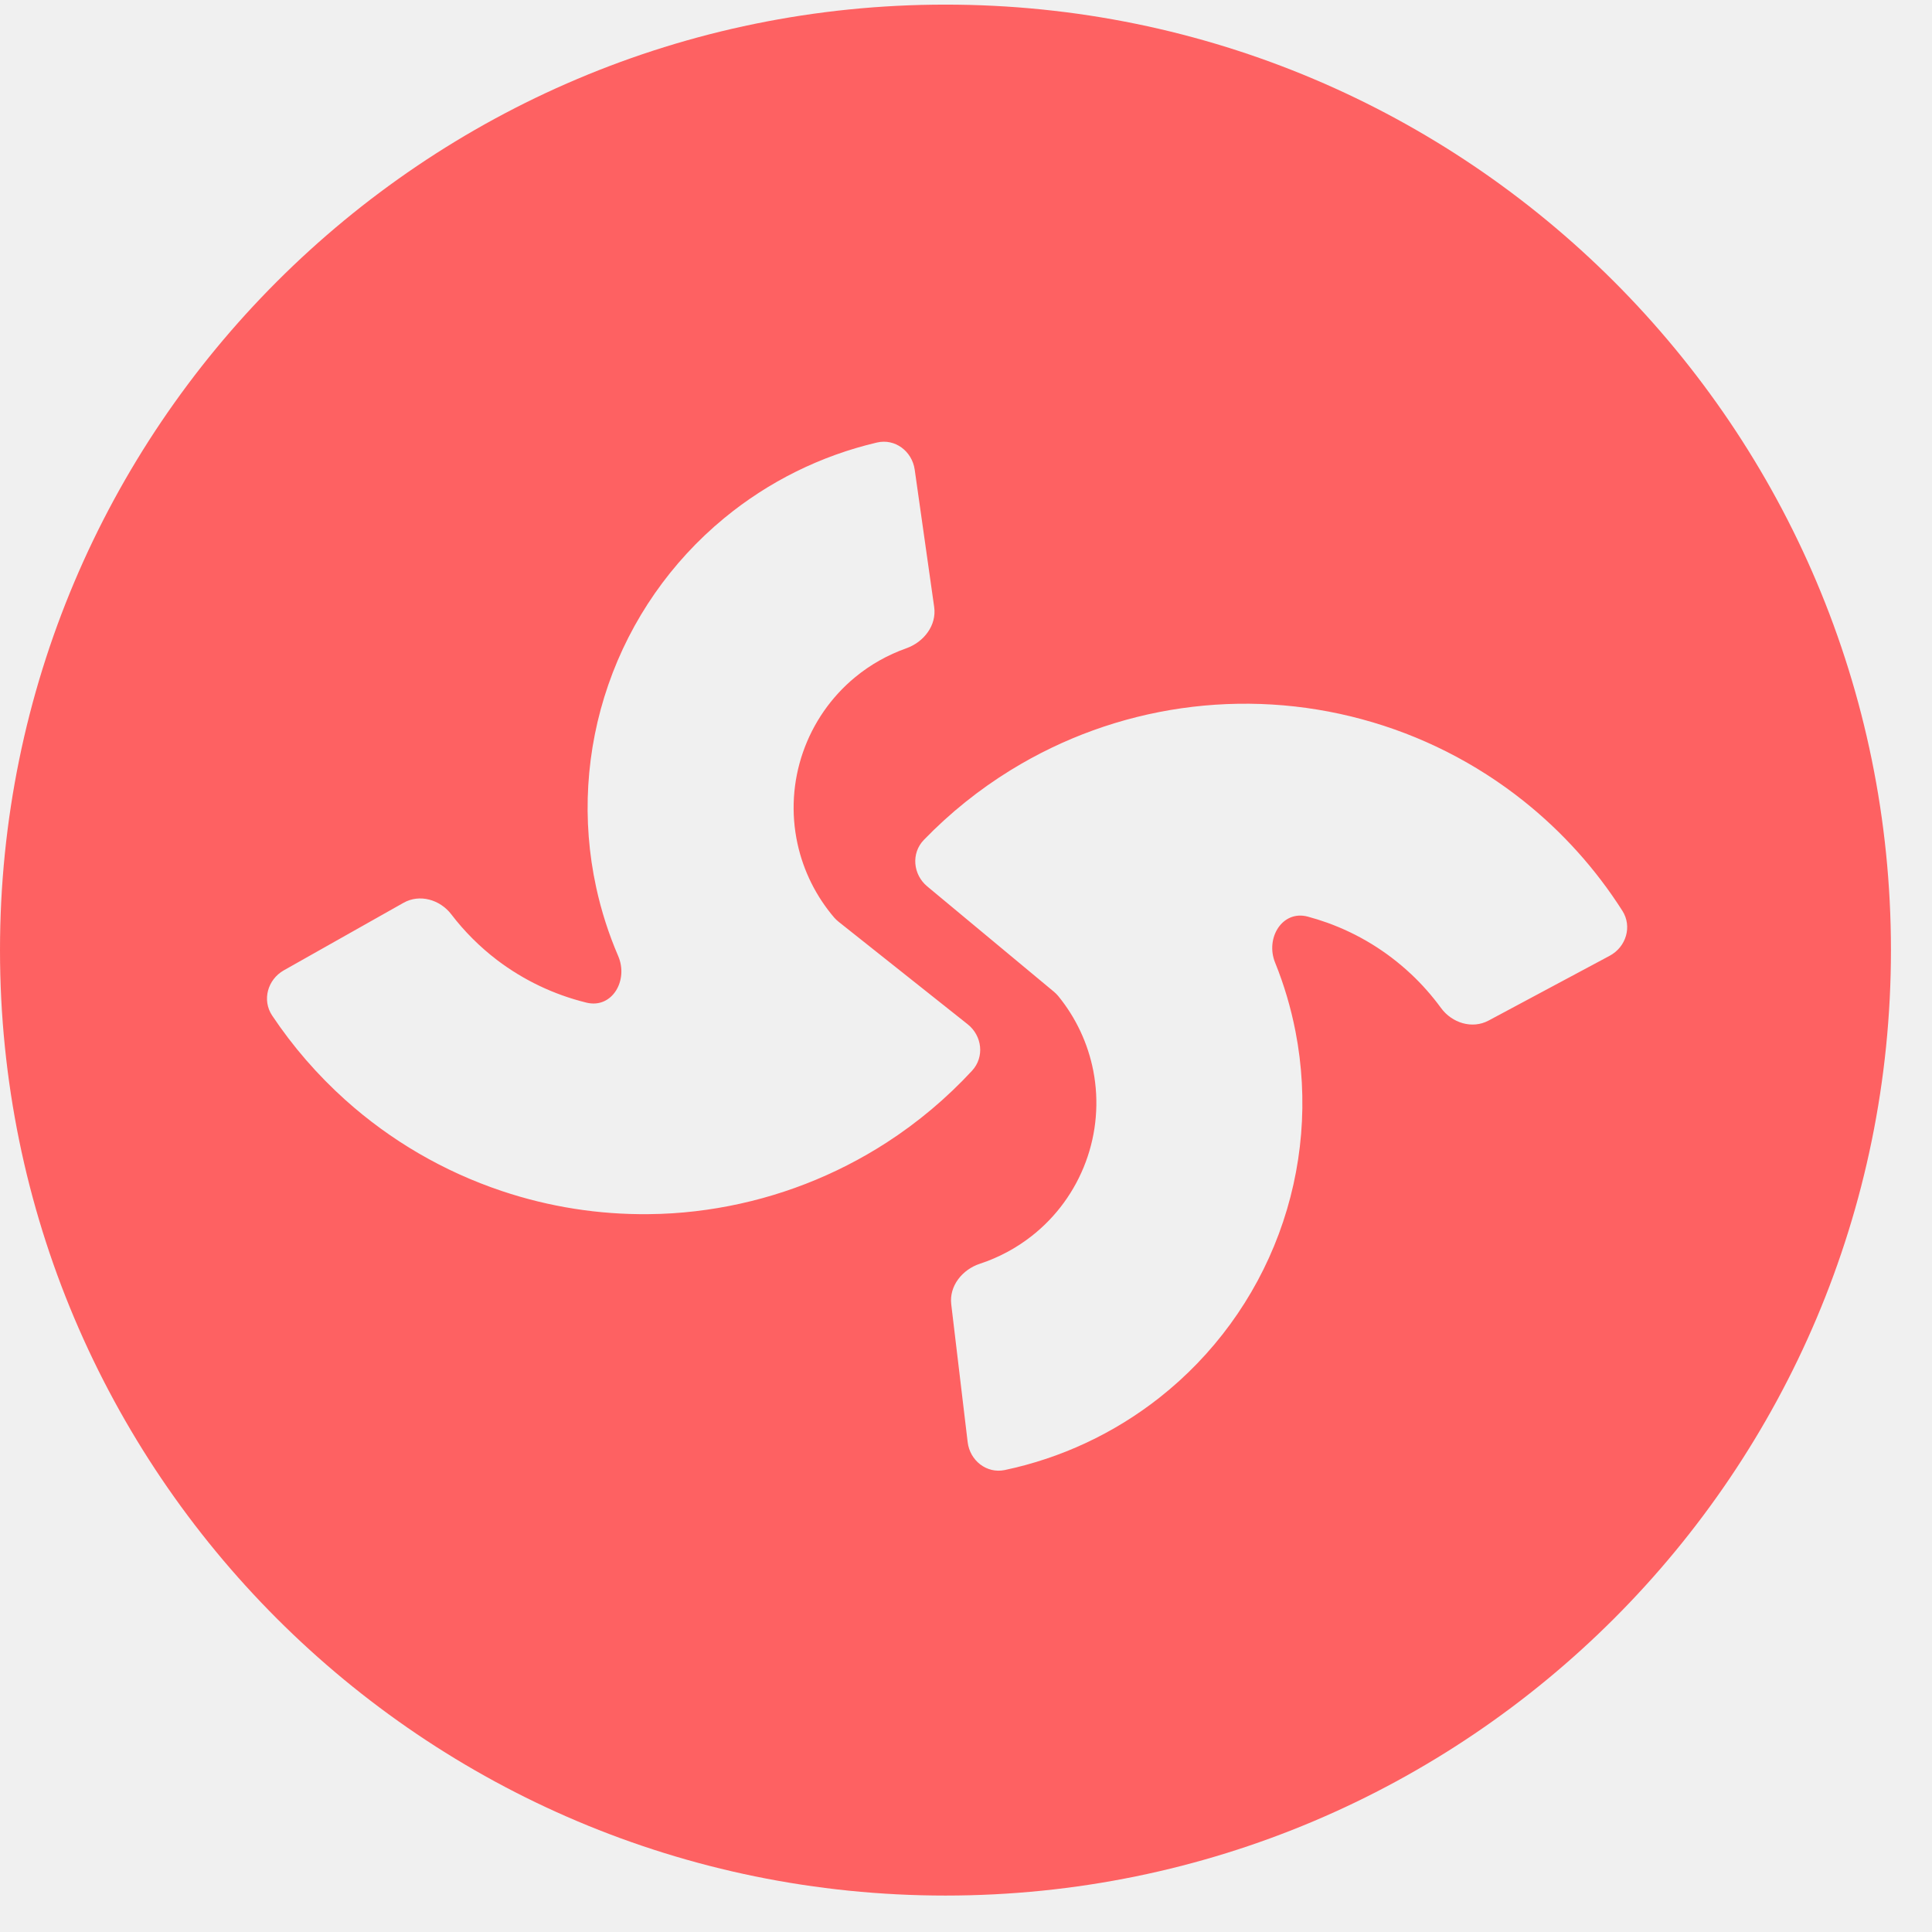
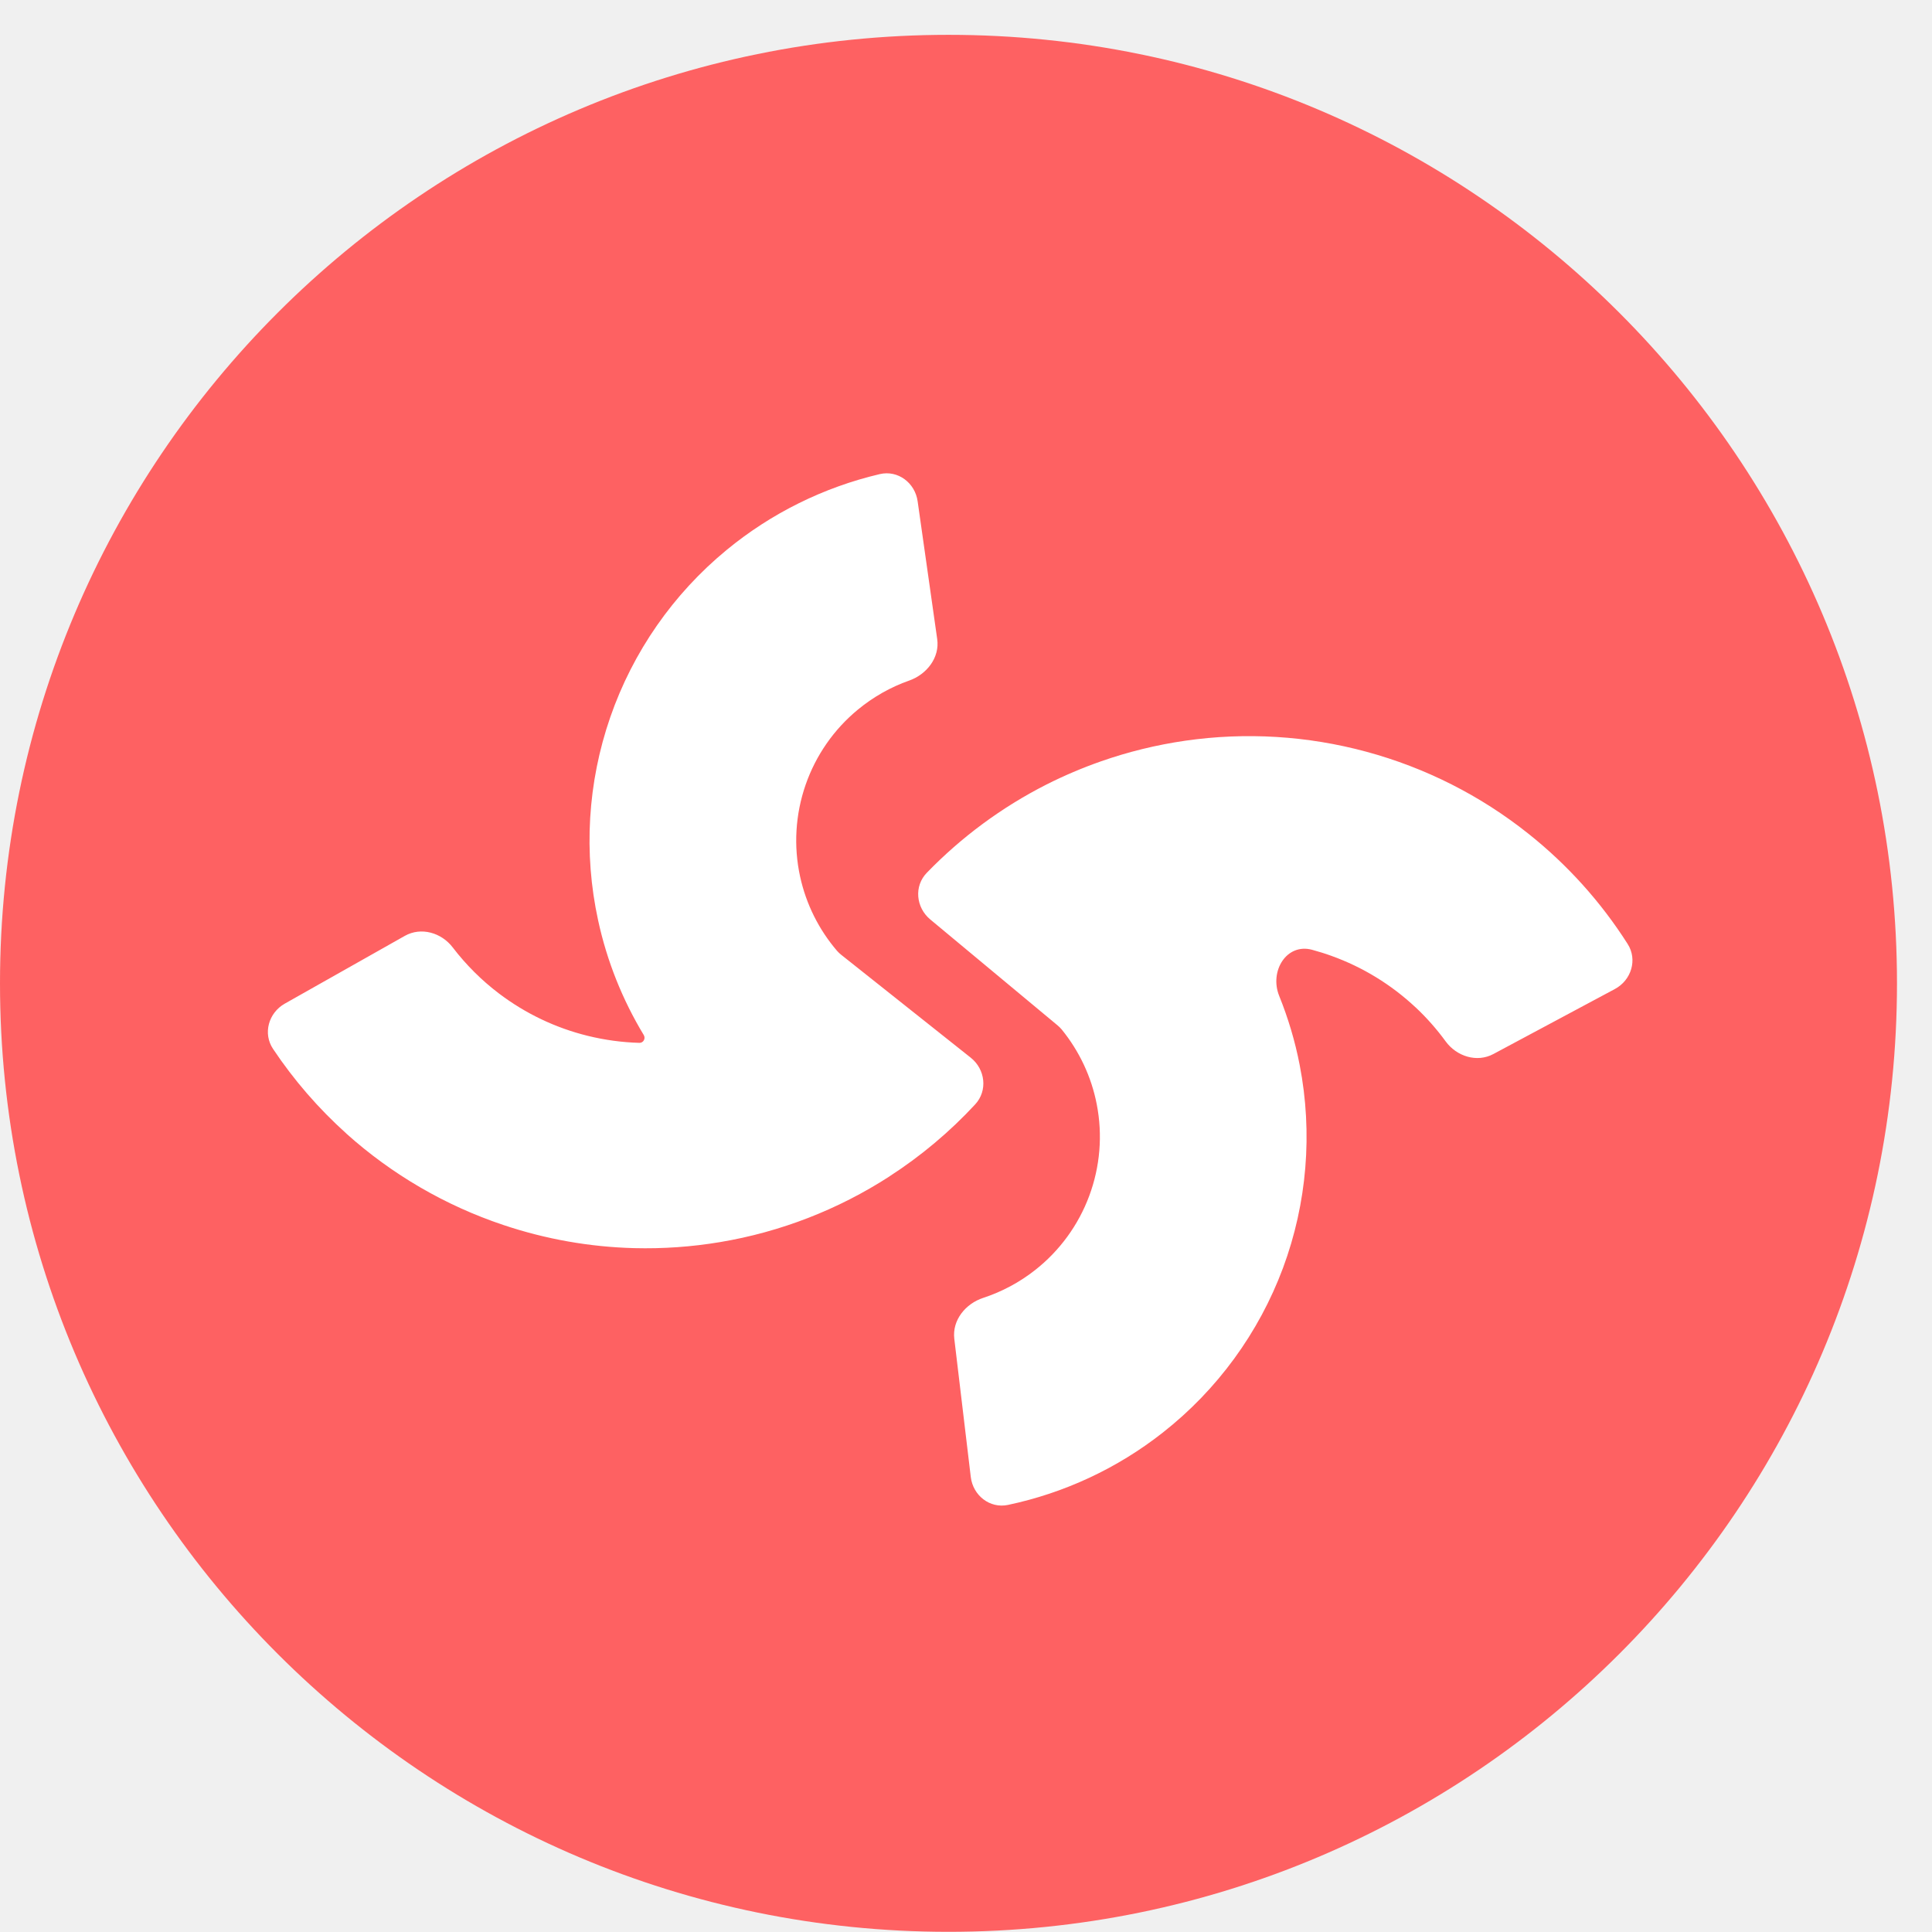
- <svg xmlns="http://www.w3.org/2000/svg" width="36" height="36" viewBox="0 0 36 36" fill="none">
-   <path fill-rule="evenodd" clip-rule="evenodd" d="M35.235 17.704C35.235 27.433 27.347 35.321 17.617 35.321C7.888 35.321 0 27.433 0 17.704C0 7.974 7.888 0.086 17.617 0.086C27.347 0.086 35.235 7.974 35.235 17.704ZM28.387 14.923C29.112 15.5 29.735 16.193 30.231 16.972C30.417 17.264 30.3 17.645 29.995 17.809L27.737 19.017C27.432 19.18 27.055 19.062 26.851 18.782C26.685 18.555 26.498 18.343 26.293 18.15L26.292 18.15L26.292 18.15C25.843 17.728 25.313 17.403 24.733 17.194C24.613 17.151 24.492 17.113 24.369 17.08C23.894 16.953 23.575 17.479 23.759 17.935C23.927 18.349 24.054 18.78 24.14 19.222C24.385 20.484 24.277 21.788 23.829 22.992C23.381 24.196 22.609 25.253 21.6 26.047C20.754 26.712 19.77 27.171 18.723 27.392C18.384 27.463 18.072 27.215 18.031 26.872L17.725 24.304C17.684 23.96 17.933 23.654 18.262 23.547C18.61 23.432 18.936 23.258 19.226 23.03C19.682 22.672 20.029 22.195 20.231 21.652C20.433 21.11 20.482 20.522 20.372 19.953C20.272 19.44 20.047 18.961 19.717 18.558C19.694 18.53 19.668 18.505 19.64 18.481L17.278 16.517C17.012 16.296 16.974 15.899 17.215 15.65C17.7 15.149 18.246 14.711 18.839 14.346L18.84 14.346L18.84 14.346C19.807 13.751 20.887 13.36 22.011 13.198C23.135 13.036 24.281 13.105 25.377 13.402C26.474 13.698 27.498 14.216 28.387 14.923ZM6.436 20.497L6.436 20.497L6.436 20.497C7.281 21.255 8.273 21.832 9.351 22.193C10.233 22.489 11.158 22.634 12.086 22.624C12.235 22.623 12.383 22.617 12.53 22.608C12.813 22.59 13.095 22.557 13.374 22.51C14.495 22.322 15.565 21.907 16.519 21.291L16.519 21.291L16.519 21.291C17.104 20.913 17.64 20.462 18.113 19.951C18.348 19.696 18.302 19.3 18.03 19.085L15.625 17.175C15.597 17.152 15.57 17.127 15.546 17.1C15.207 16.704 14.971 16.23 14.86 15.72C14.737 15.154 14.772 14.565 14.962 14.018C15.152 13.471 15.488 12.986 15.935 12.618C16.22 12.383 16.543 12.202 16.888 12.08C17.214 11.964 17.456 11.653 17.407 11.31L17.044 8.75C16.995 8.408 16.677 8.166 16.34 8.246C15.298 8.49 14.324 8.971 13.494 9.655C12.503 10.472 11.755 11.546 11.335 12.76C10.914 13.974 10.836 15.281 11.109 16.536C11.205 16.976 11.342 17.404 11.519 17.814C11.714 18.266 11.407 18.799 10.929 18.683L10.917 18.68C10.319 18.532 9.757 18.264 9.266 17.892C8.943 17.646 8.654 17.358 8.409 17.037C8.198 16.762 7.819 16.652 7.518 16.823L5.288 18.081C4.987 18.252 4.879 18.635 5.071 18.923C5.458 19.503 5.917 20.031 6.436 20.497Z" fill="#FE6162" />
+ <svg xmlns="http://www.w3.org/2000/svg" width="32" height="32" viewBox="0 0 32 32" fill="none">
+   <circle cx="16.31" cy="16.81" r="11.961" fill="white" />
+   <path fill-rule="evenodd" clip-rule="evenodd" d="M31.42 16.287C31.42 24.963 24.387 31.997 15.71 31.997C7.034 31.997 0 24.963 0 16.287C0 7.61 7.034 0.577 15.71 0.577C24.387 0.577 31.42 7.61 31.42 16.287ZM25.314 13.808C25.961 14.322 26.517 14.94 26.959 15.635C27.125 15.895 27.02 16.235 26.748 16.381L24.735 17.458C24.463 17.604 24.127 17.498 23.945 17.249C23.797 17.046 23.63 16.857 23.447 16.685C23.446 16.685 23.446 16.685 23.446 16.685L23.446 16.685L23.446 16.685C23.045 16.309 22.572 16.019 22.055 15.833C21.949 15.794 21.84 15.761 21.731 15.731C21.308 15.618 21.023 16.087 21.187 16.494C21.336 16.863 21.451 17.247 21.527 17.641C21.745 18.766 21.649 19.929 21.25 21.003C20.85 22.076 20.162 23.019 19.261 23.727C18.508 24.32 17.629 24.729 16.696 24.926C16.394 24.99 16.115 24.769 16.079 24.462L15.806 22.173C15.77 21.866 15.992 21.593 16.285 21.497C16.595 21.395 16.886 21.24 17.145 21.036C17.551 20.717 17.861 20.292 18.041 19.808C18.221 19.324 18.265 18.8 18.166 18.293C18.078 17.836 17.877 17.41 17.584 17.05C17.563 17.025 17.54 17.003 17.515 16.982L15.408 15.229C15.17 15.031 15.136 14.677 15.351 14.456C15.924 13.864 16.593 13.37 17.329 12.996C17.624 12.847 17.927 12.718 18.236 12.61C18.687 12.452 19.153 12.338 19.628 12.269C20.631 12.124 21.653 12.186 22.631 12.451C23.608 12.715 24.522 13.177 25.314 13.808ZM5.739 18.777L5.739 18.777L5.739 18.778C6.493 19.454 7.378 19.969 8.338 20.29C9.039 20.525 9.769 20.654 10.505 20.673C10.98 20.685 11.456 20.652 11.927 20.573C12.926 20.406 13.88 20.036 14.731 19.486L14.731 19.486L14.731 19.485C15.253 19.148 15.731 18.747 16.153 18.291C16.362 18.064 16.32 17.711 16.079 17.519L13.935 15.816C13.91 15.796 13.886 15.774 13.865 15.75C13.562 15.397 13.351 14.973 13.252 14.518C13.142 14.013 13.174 13.488 13.343 13C13.512 12.512 13.812 12.08 14.211 11.752C14.465 11.543 14.752 11.38 15.06 11.272C15.351 11.169 15.567 10.891 15.523 10.585L15.199 8.303C15.156 7.997 14.872 7.782 14.571 7.853C13.643 8.071 12.774 8.5 12.034 9.11C11.15 9.838 10.483 10.796 10.108 11.879C9.733 12.961 9.663 14.126 9.907 15.245C10.053 15.919 10.31 16.56 10.663 17.144C10.697 17.201 10.657 17.274 10.591 17.273C10.303 17.265 10.017 17.226 9.736 17.157C9.202 17.026 8.702 16.787 8.264 16.455C7.975 16.236 7.718 15.979 7.499 15.693C7.312 15.447 6.974 15.349 6.705 15.501L4.716 16.624C4.448 16.776 4.351 17.118 4.523 17.374C4.868 17.891 5.277 18.362 5.739 18.777Z" fill="#FE6162" />
</svg>
